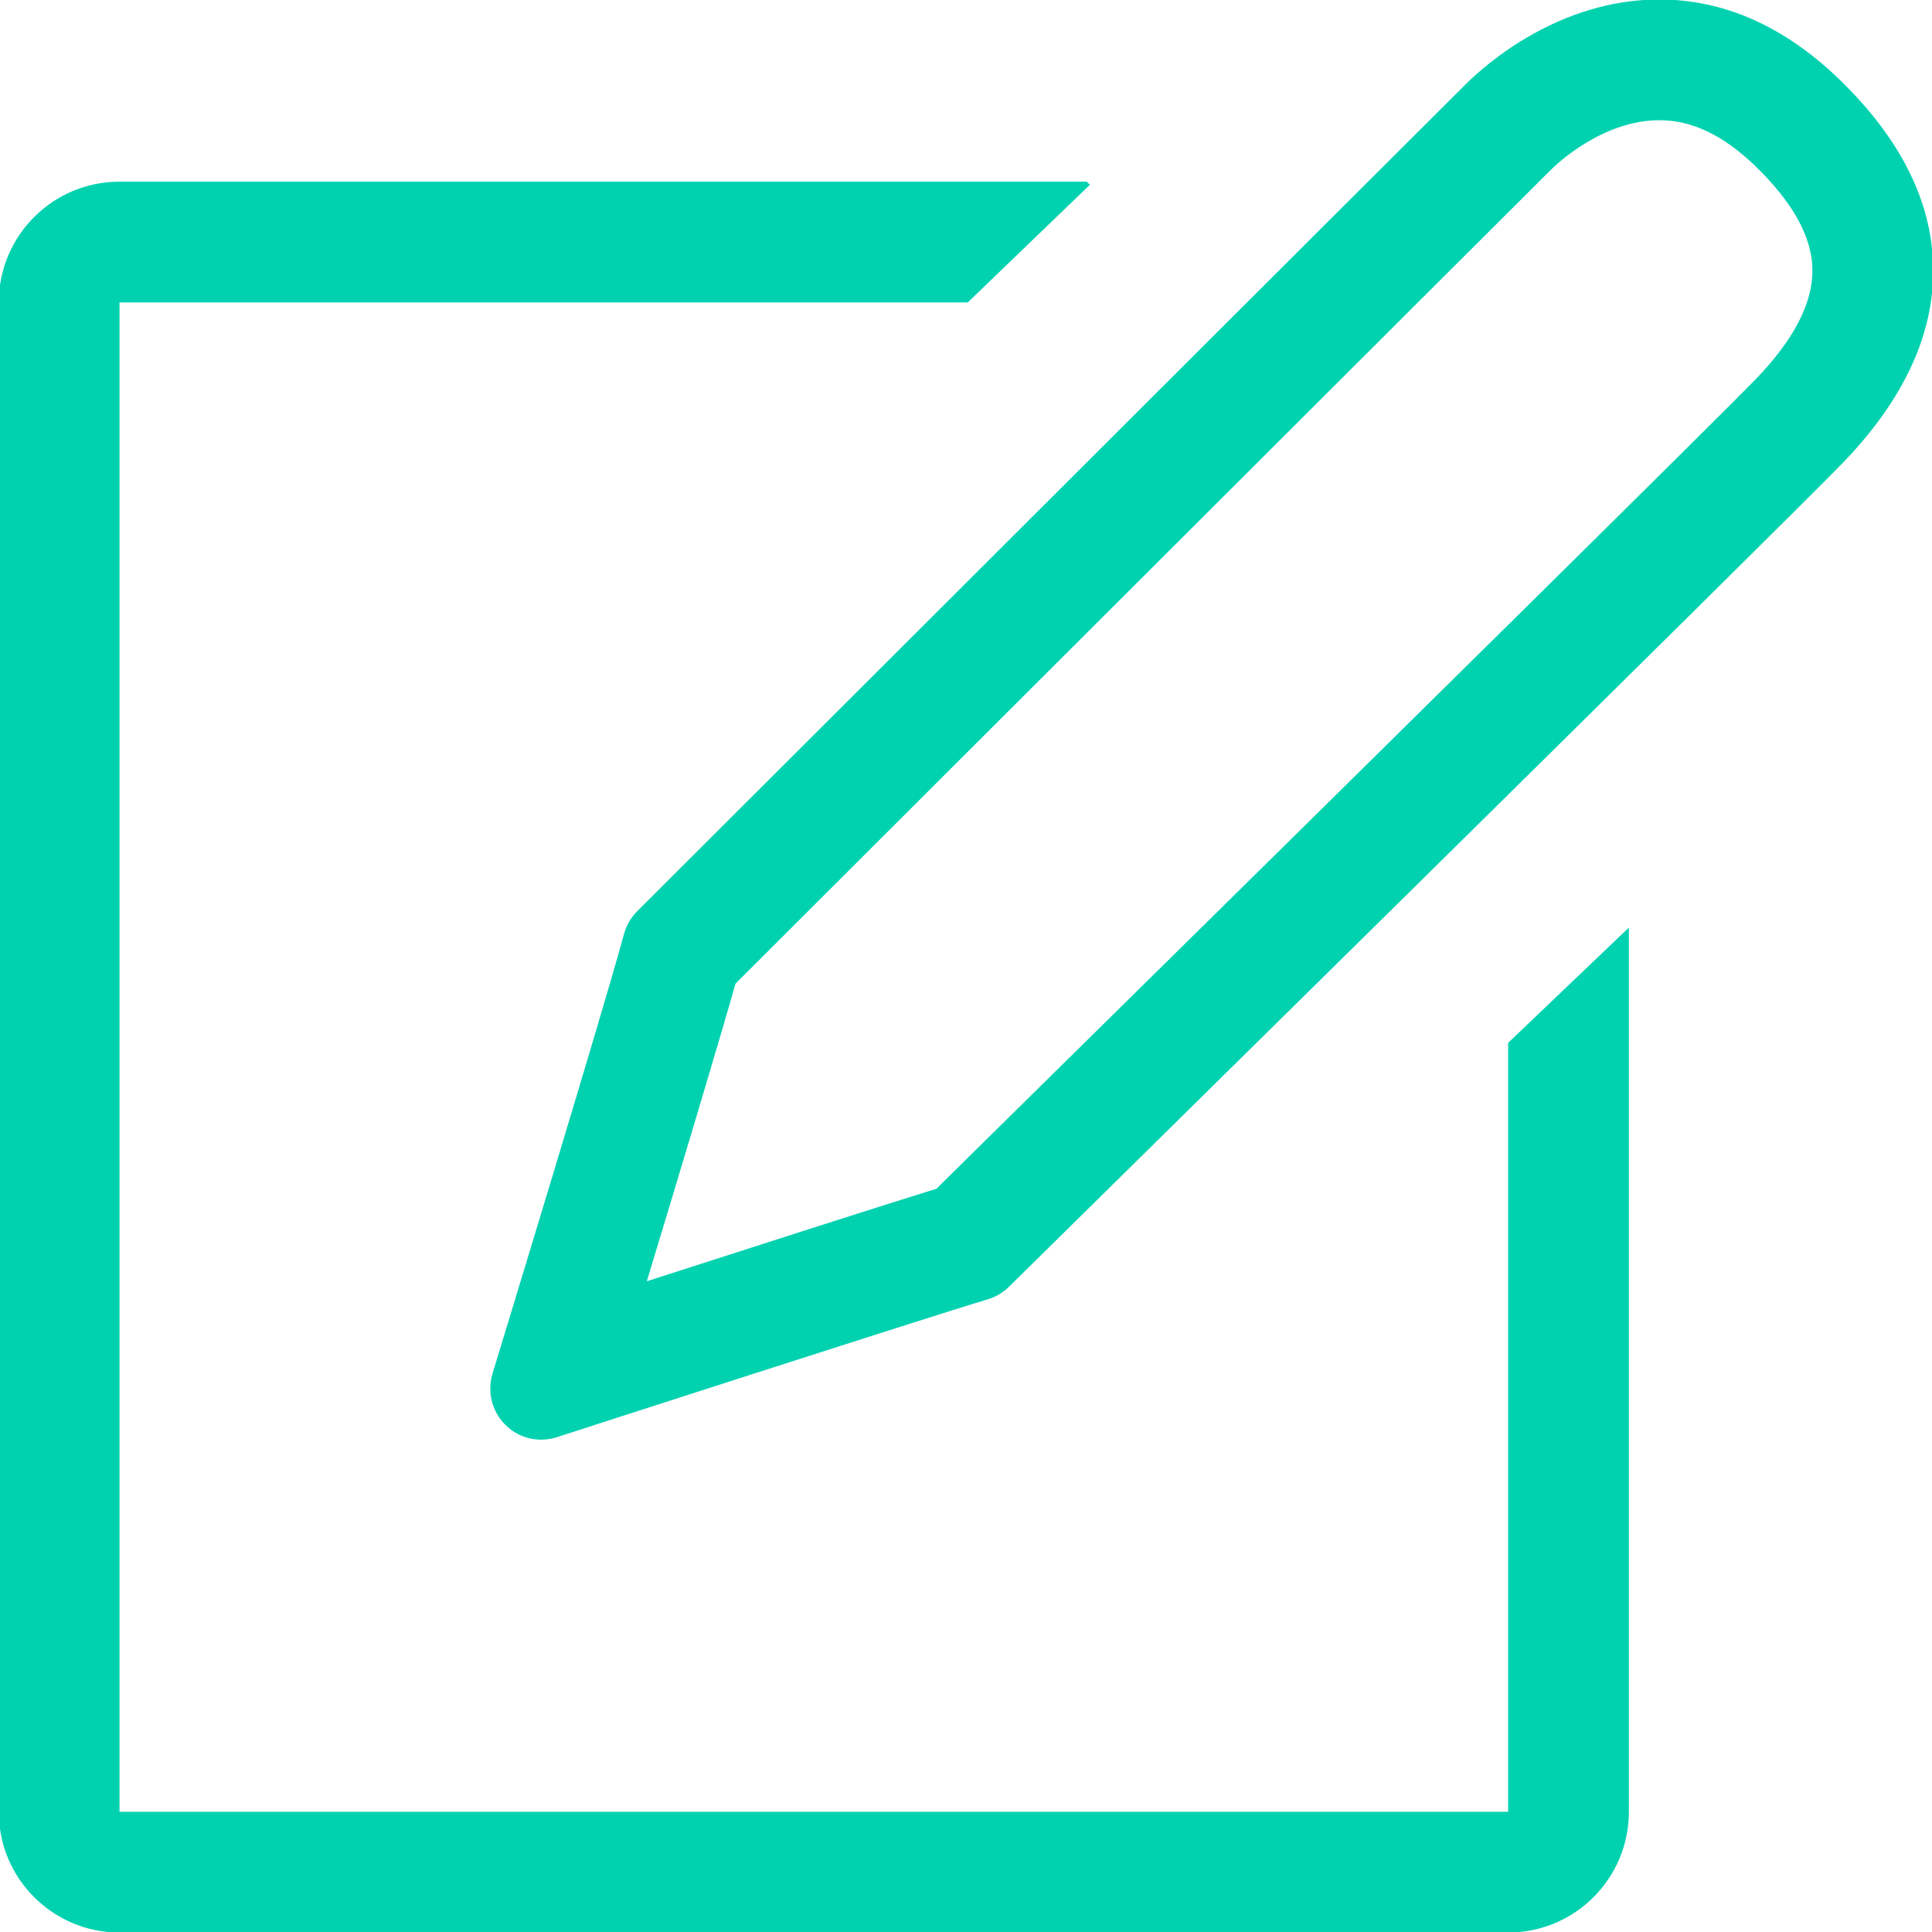
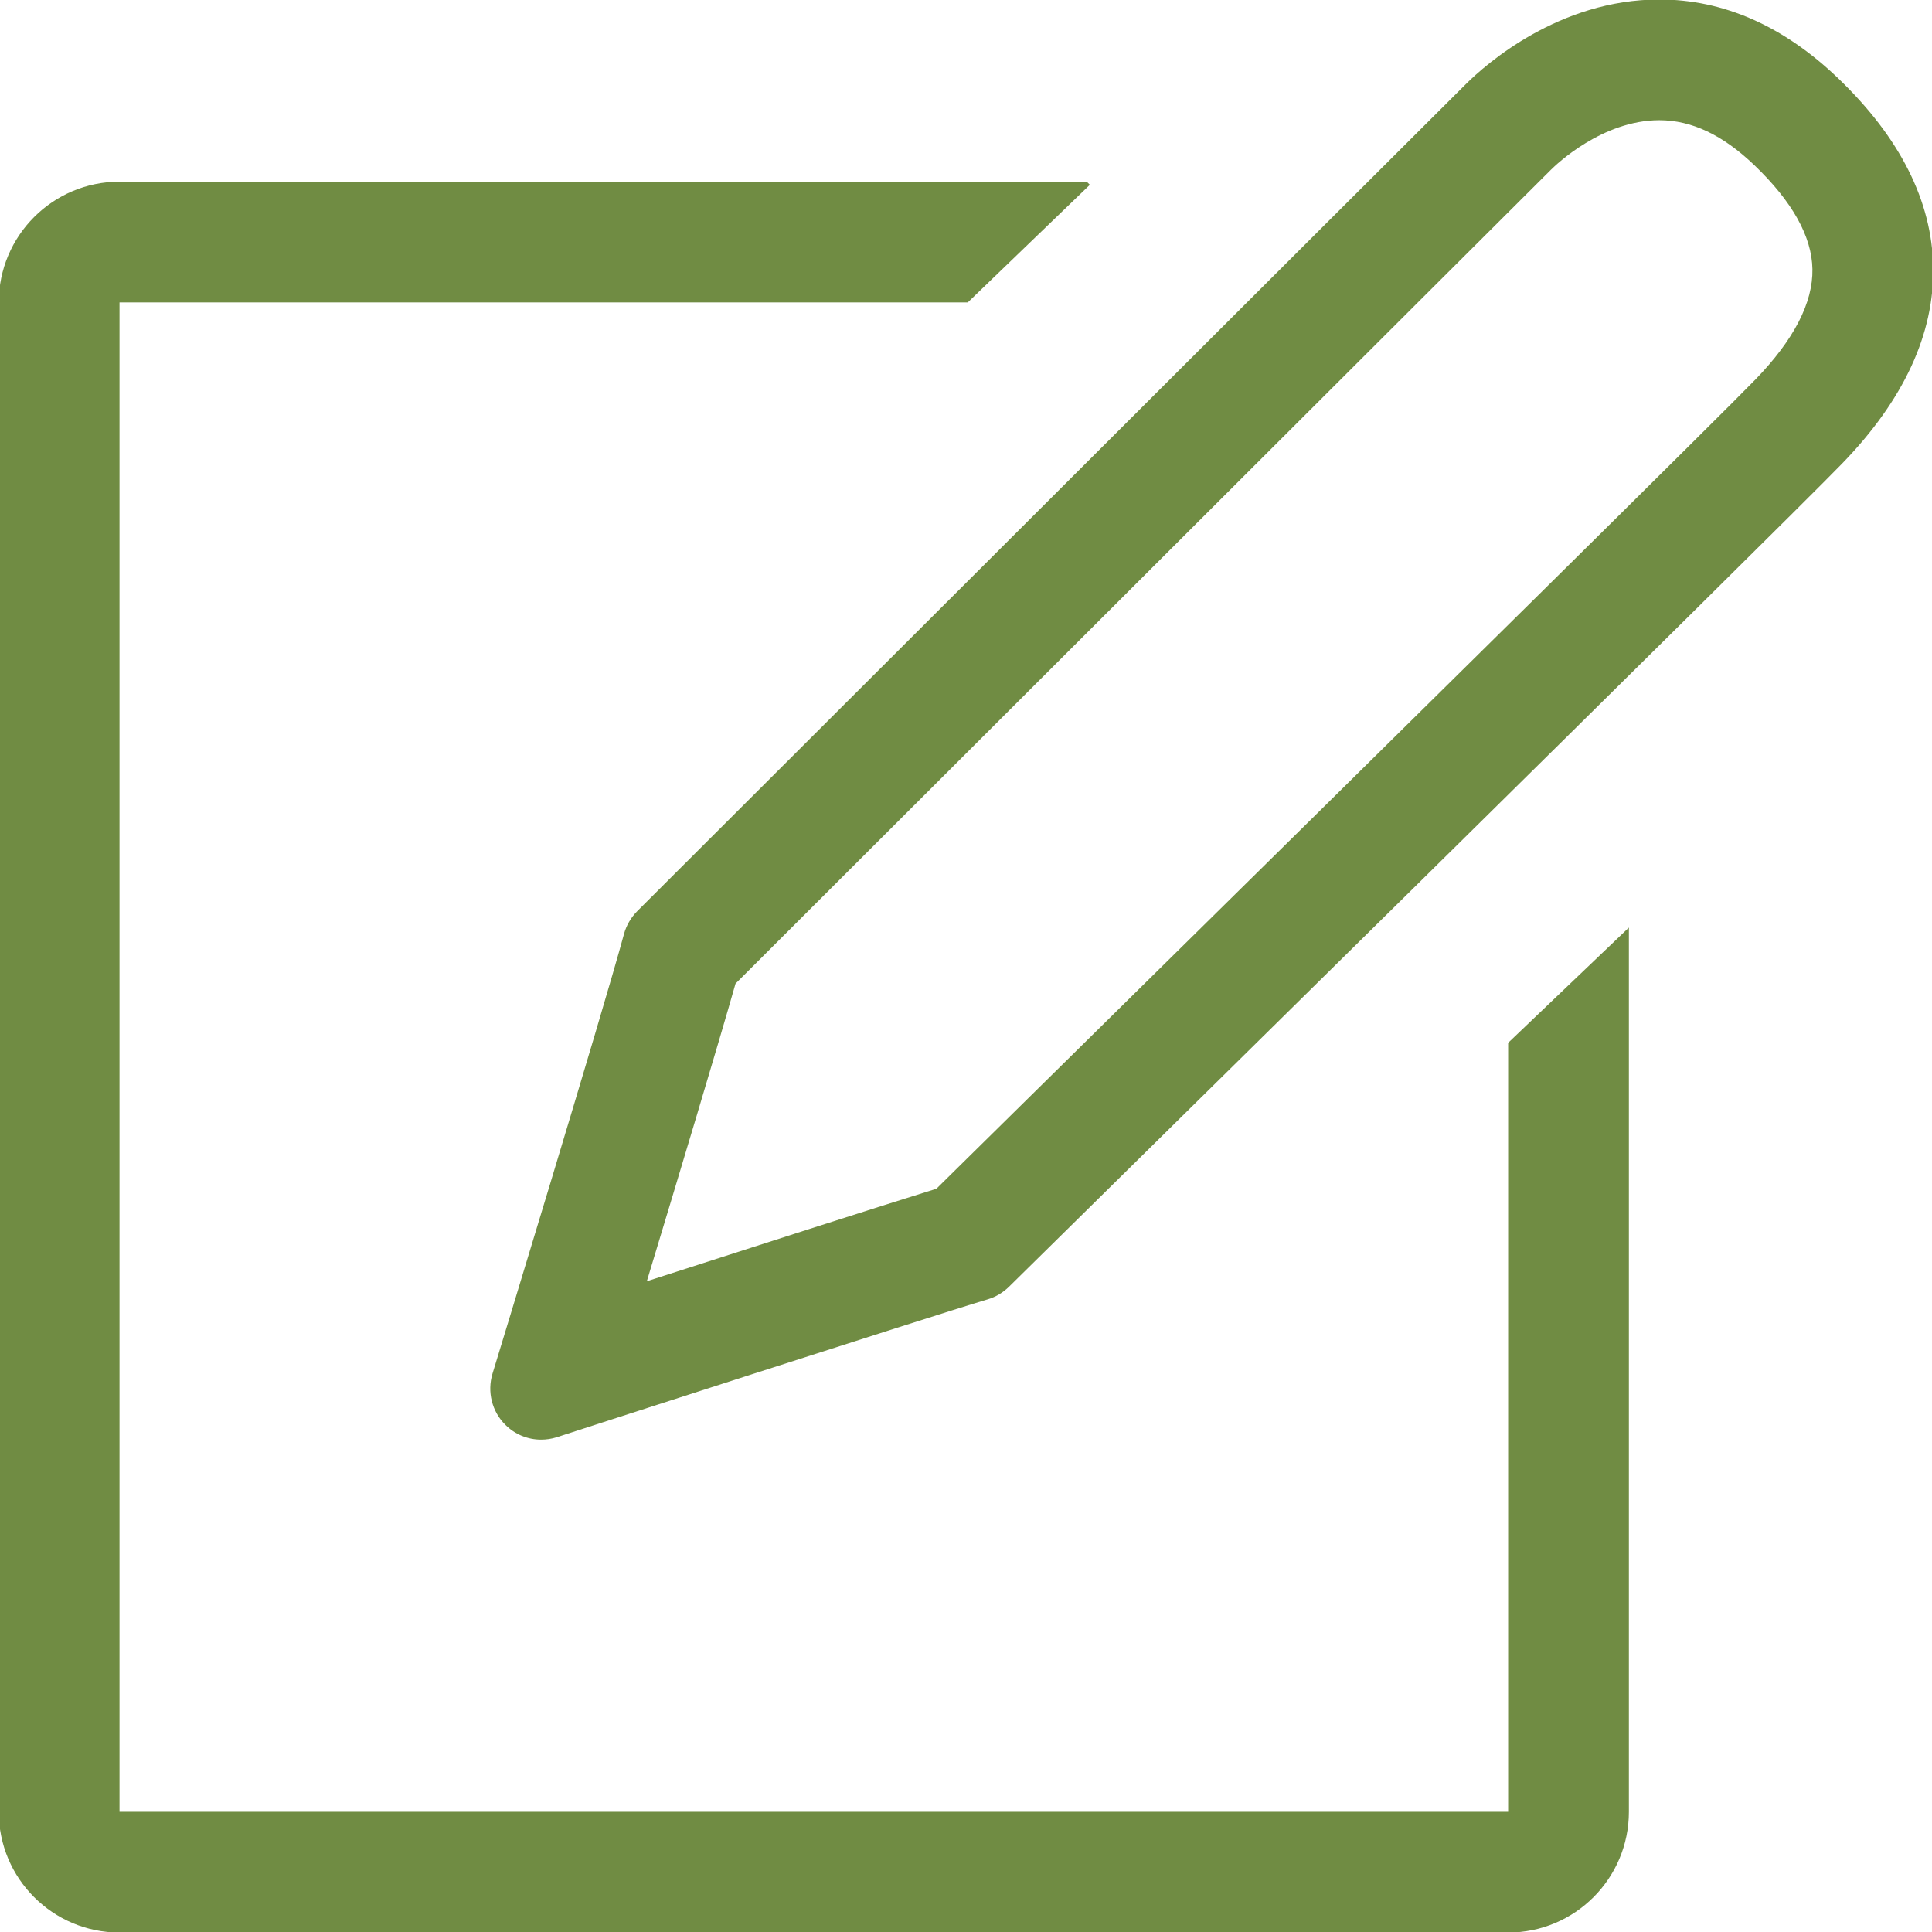
- <svg xmlns="http://www.w3.org/2000/svg" viewBox="0 0 1024 1024" fill="#00D2B0">
+ <svg xmlns="http://www.w3.org/2000/svg" viewBox="0 0 1024 1024" fill="#708c43">
  <path d="M799.344 960.288h-736v-800h449.6l64.704-62.336-1.664-1.664H63.344c-35.344 0-64 28.656-64 64v800c0 35.344 28.656 64 64 64h736c35.344 0 64-28.656 64-64V491.632l-64 61.088v407.568zM974.224 41.44C945.344 13.76 913.473-.273 879.473-.273c-53.216 0-92.032 34.368-102.592 44.897-14.976 14.784-439.168 438.353-439.168 438.353-3.328 3.391-5.76 7.535-7.008 12.143-11.488 42.448-69.072 230.992-69.648 232.864-2.976 9.664-.32 20.193 6.8 27.217a26.641 26.641 0 0 0 18.913 7.84c2.752 0 5.52-.4 8.239-1.248 1.952-.656 196.496-63.569 228.512-73.12 4.224-1.248 8.048-3.536 11.216-6.624 20.208-19.936 410.112-403.792 441.664-436.384 32.624-33.664 48.847-68.657 48.223-104.097-.591-35.008-17.616-68.704-50.4-100.128zm-43.791 159.679c-17.808 18.368-157.249 156.16-414.449 409.536l-19.68 19.408c-29.488 9.12-100.097 31.808-153.473 49.024 17.184-56.752 37.808-125.312 47.008-157.743C444.8 466.464 808.223 103.6 822.03 89.968c2.689-2.689 27.217-26.257 57.44-26.257 17.153 0 33.681 7.824 50.465 23.92 20.065 19.248 30.4 37.744 30.689 55.024.32 17.792-9.84 37.456-30.191 58.464z" />
</svg>
